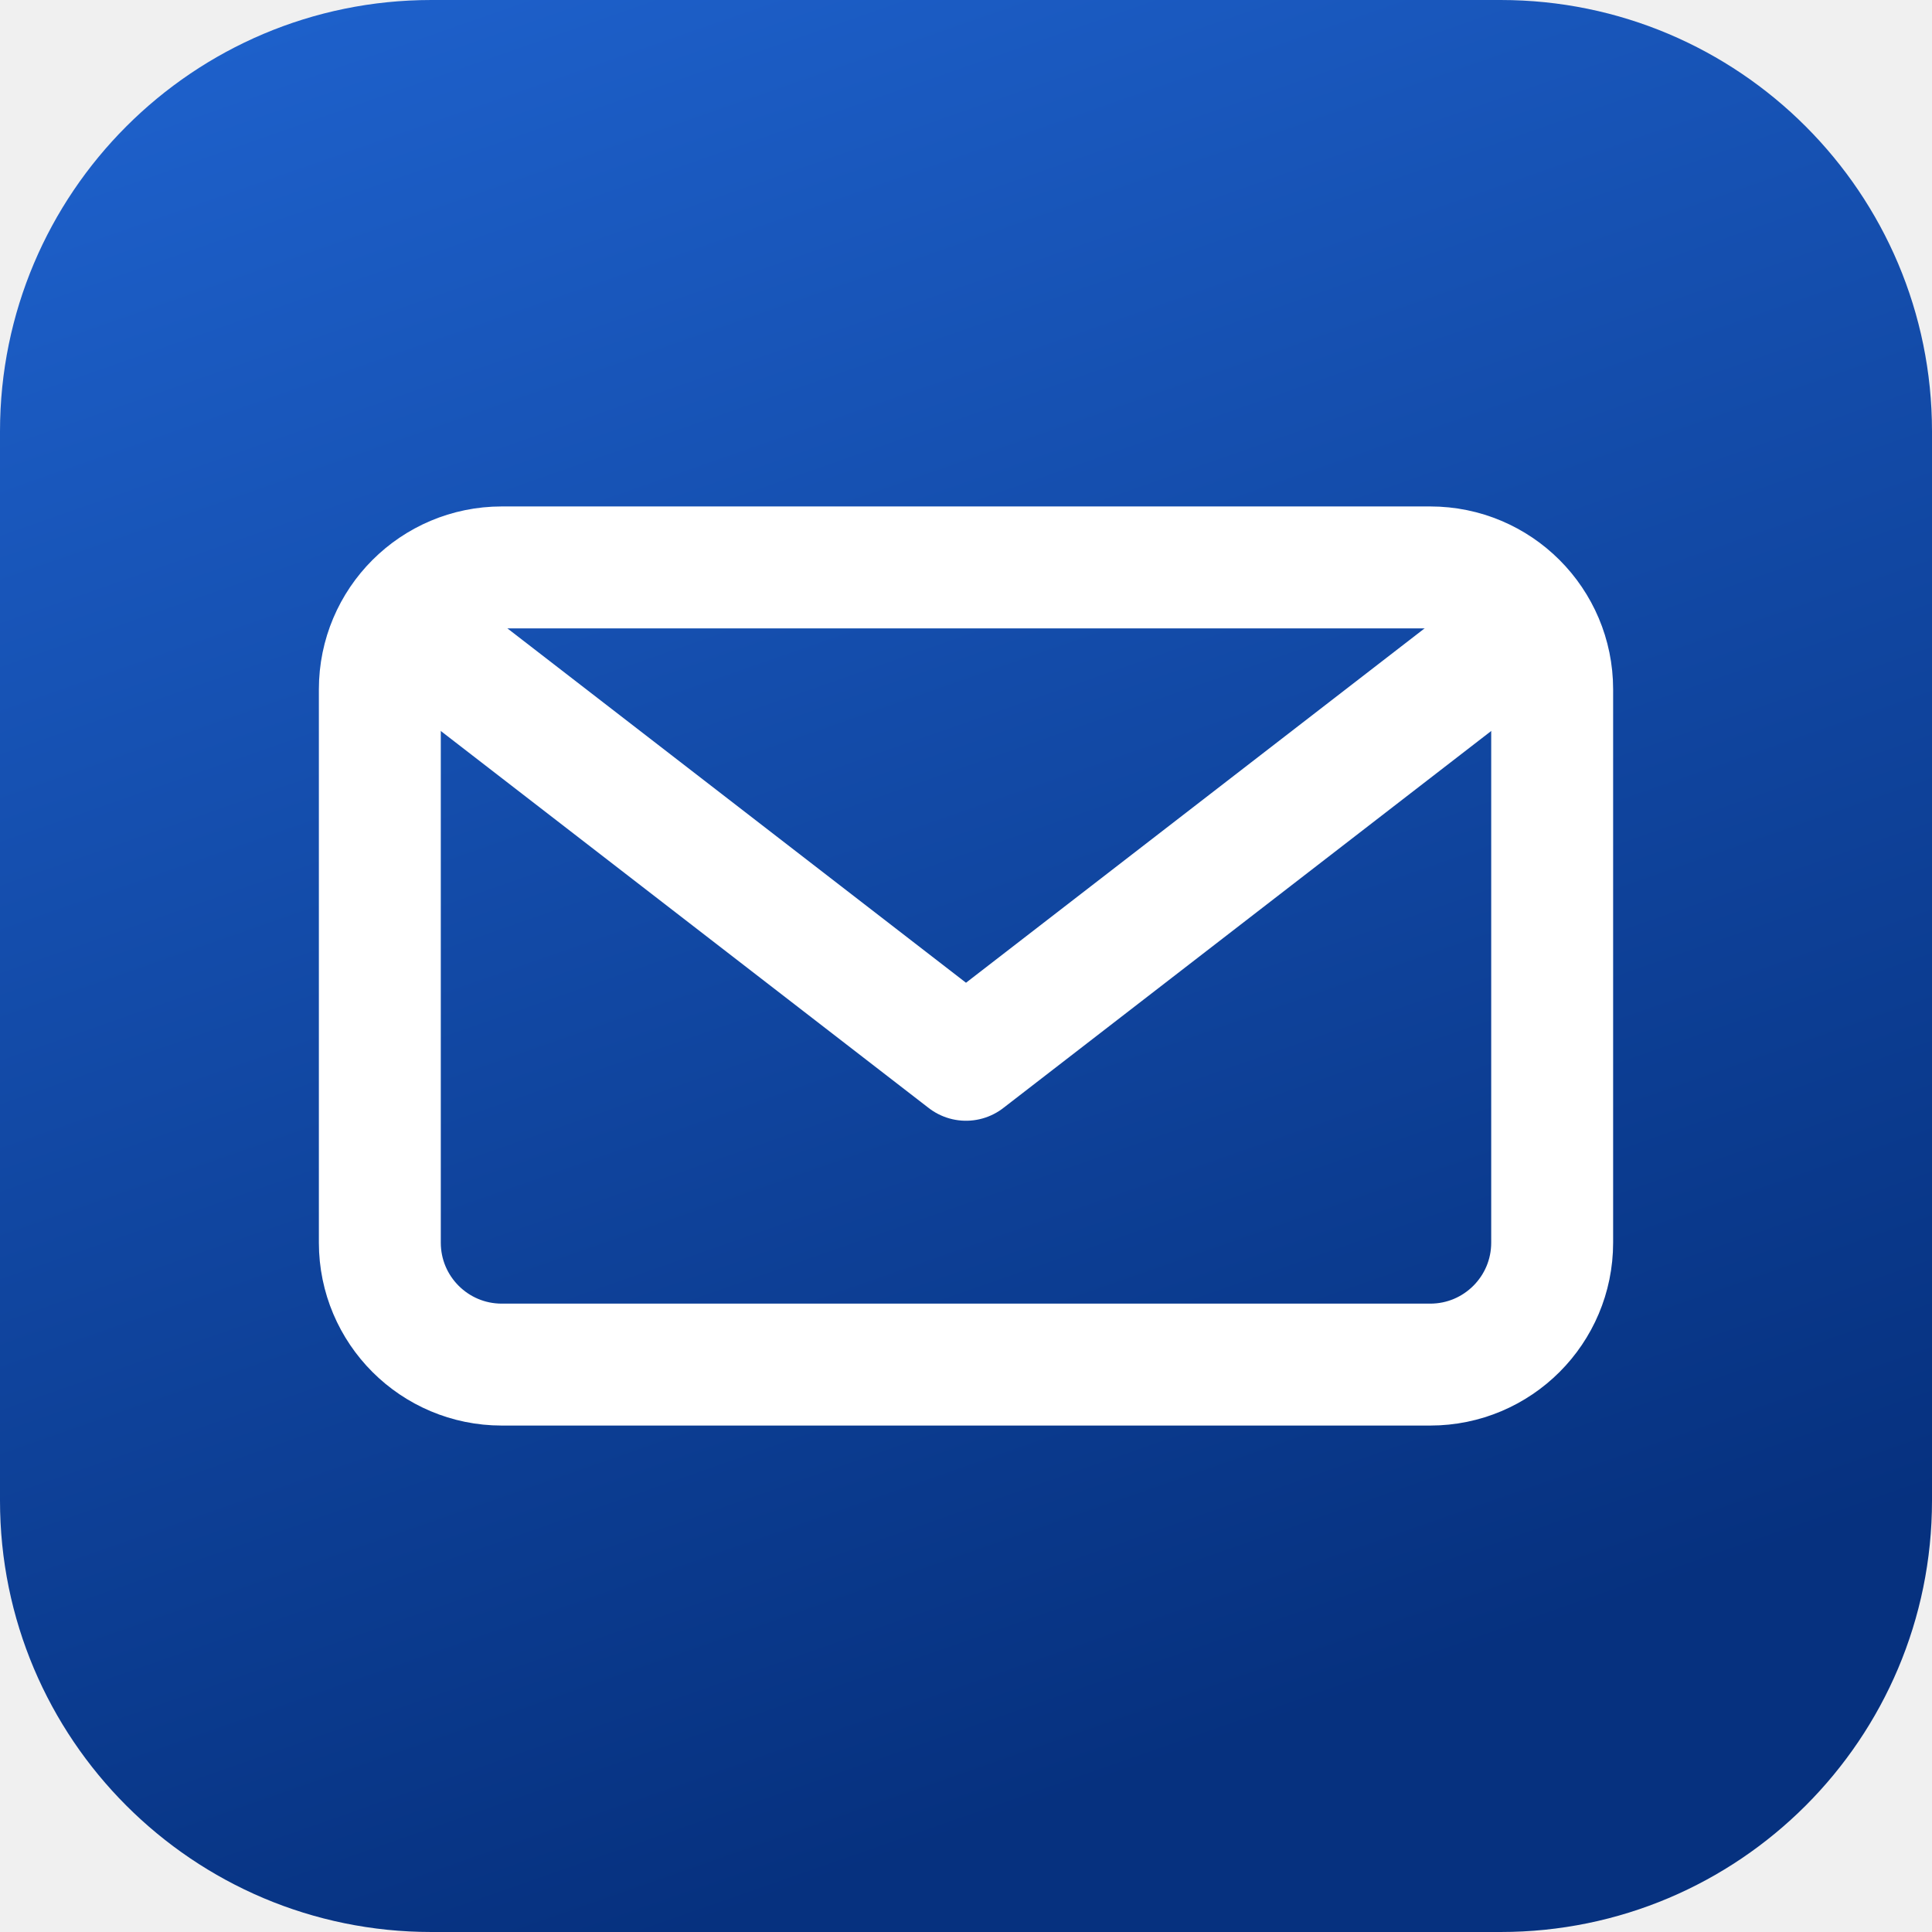
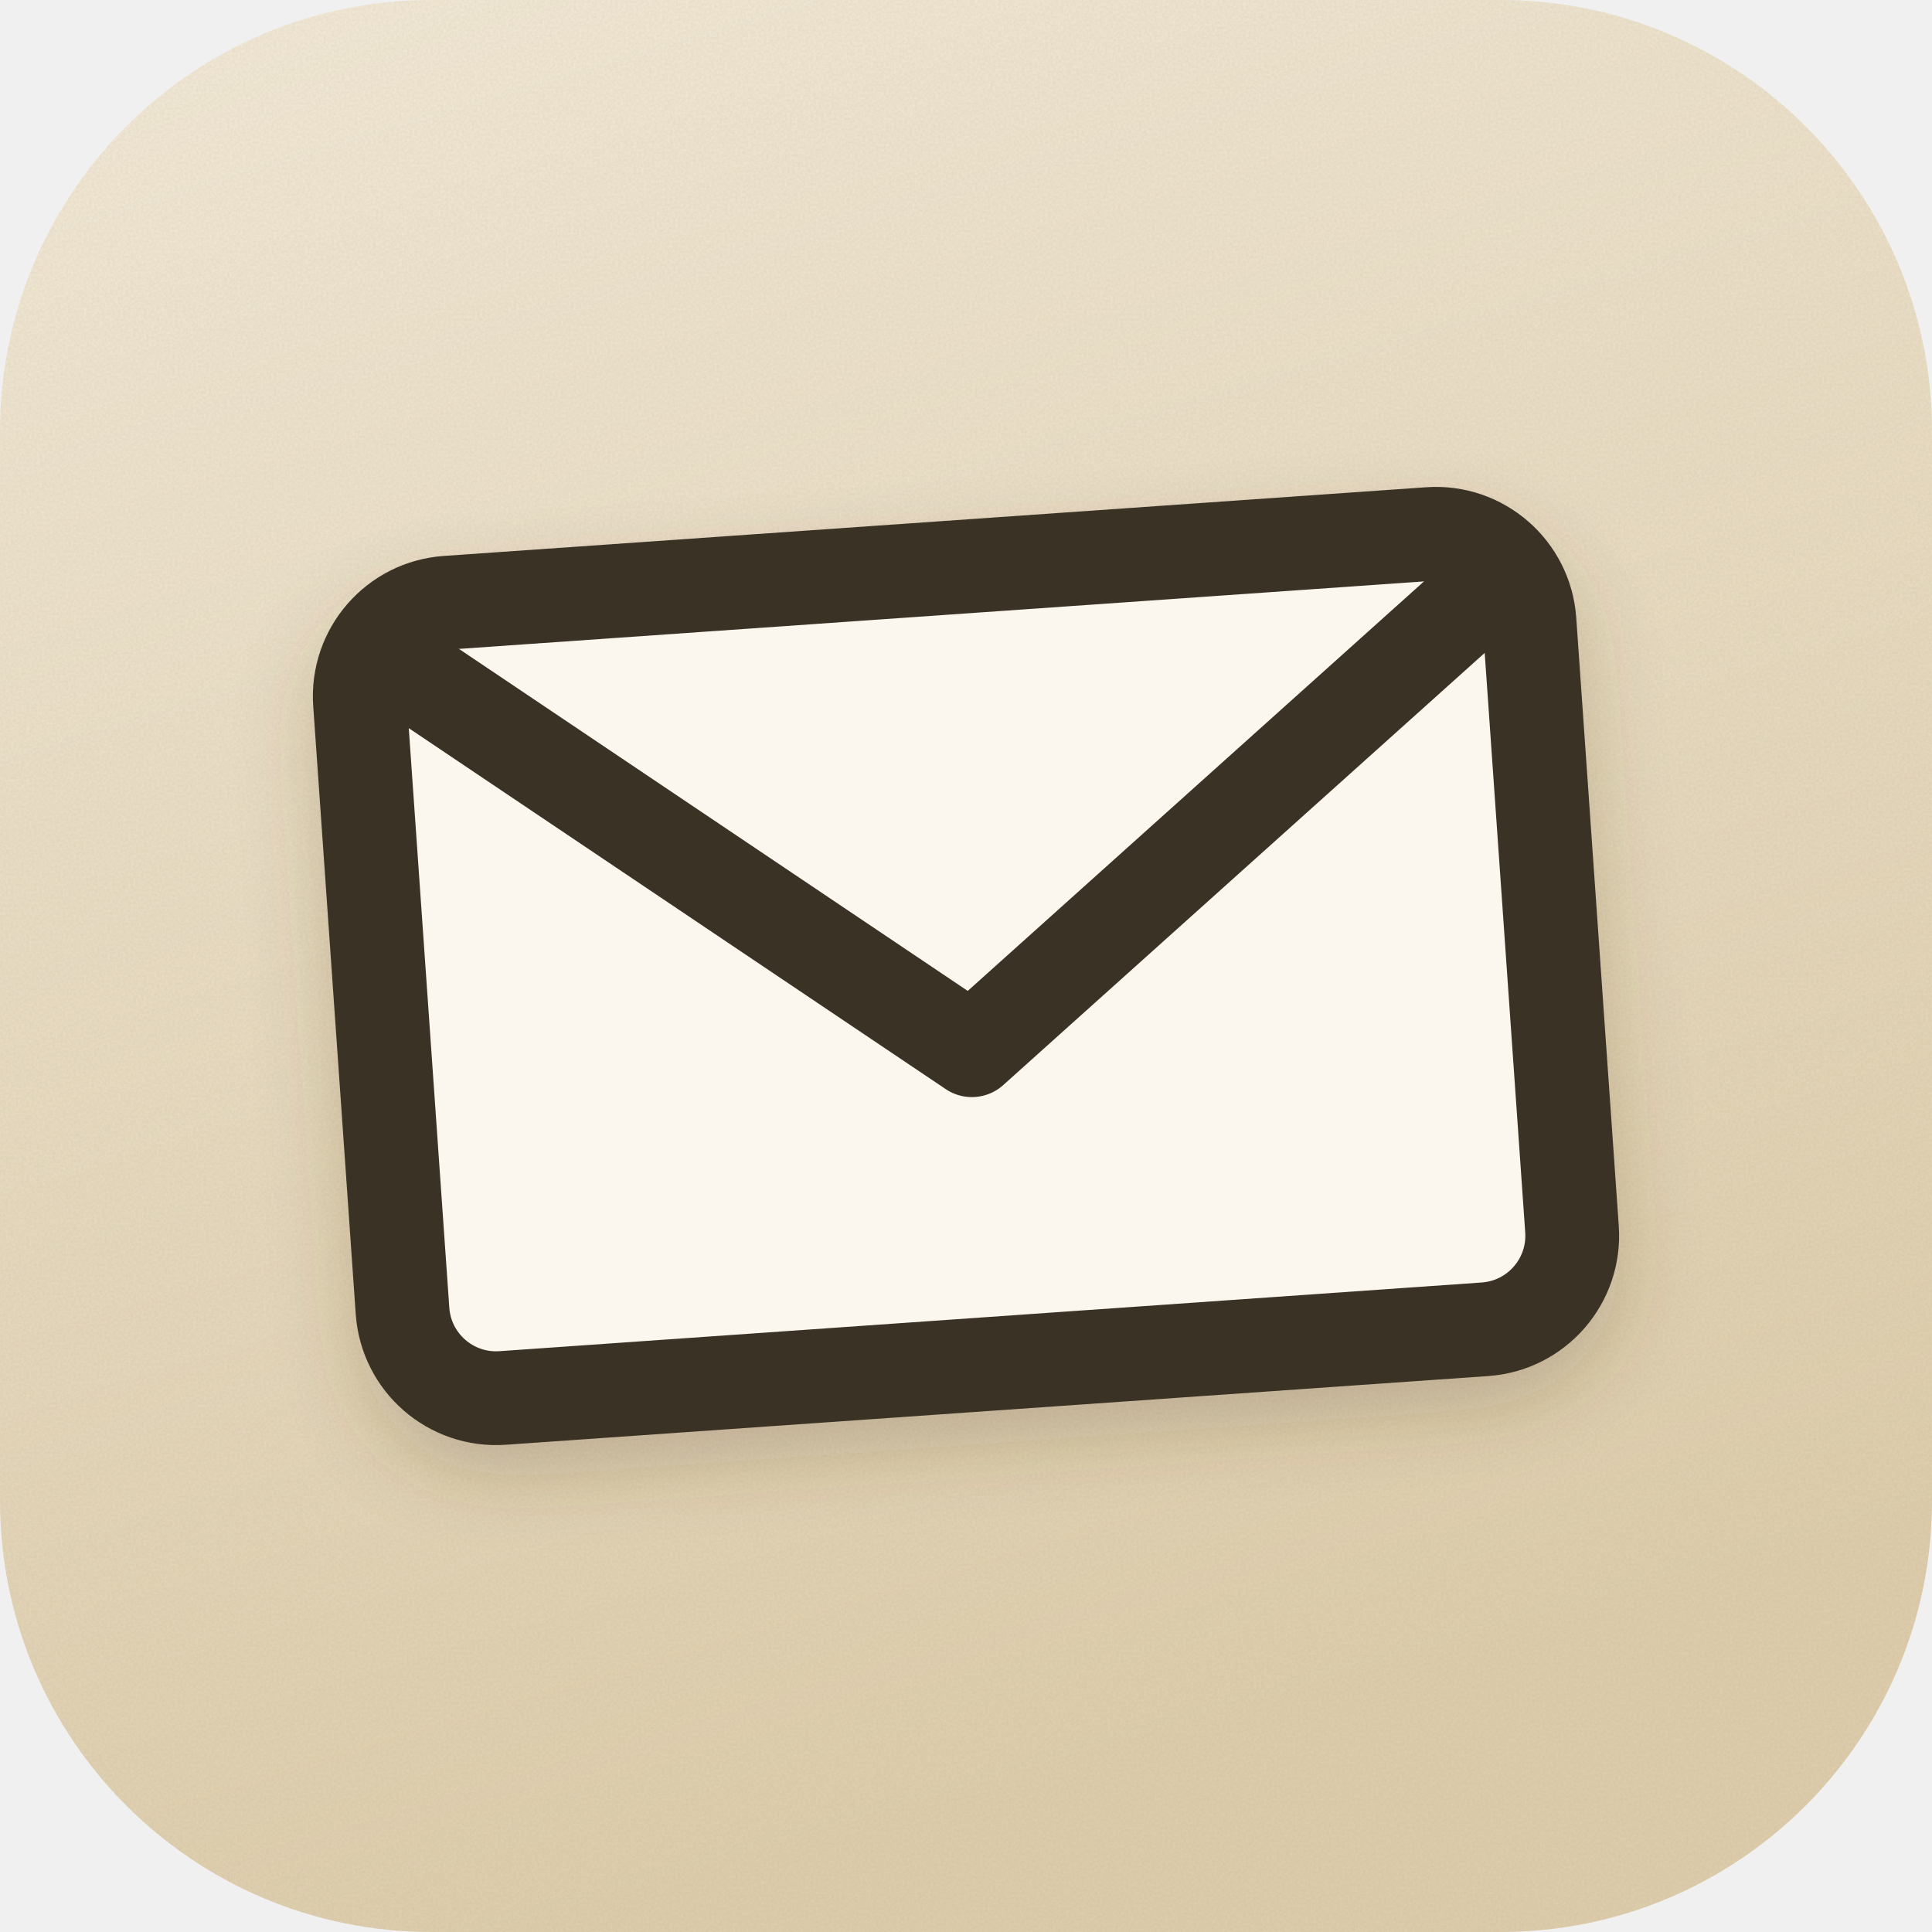
<svg xmlns="http://www.w3.org/2000/svg" viewBox="100 100 824 824">
  <defs>
-     <linearGradient id="bg" x1="0" y1="0" x2="0.35" y2="1">
-       <stop offset="0" stop-color="#1f63cf" />
-       <stop offset="1" stop-color="#06317f" />
+     <linearGradient id="bg" x1="0" y1="0" x2="0.3" y2="1">
+       <stop offset="0" stop-color="#f4ecdb" />
+       <stop offset="1" stop-color="#dfcfae" />
    </linearGradient>
+     <filter id="grain" x="0" y="0" width="100%" height="100%">
+       <feTurbulence type="fractalNoise" baseFrequency="0.9" numOctaves="3" seed="7" result="n" />
+       <feColorMatrix in="n" type="matrix" values="0 0 0 0 0.35  0 0 0 0 0.26  0 0 0 0 0.15  0 0 0 0.16 0" />
+       <feComposite in2="SourceGraphic" operator="in" />
+     </filter>
+     <filter id="lift" x="-20%" y="-20%" width="140%" height="140%">
+       <feDropShadow dx="0" dy="14" stdDeviation="16" flood-color="#5a4426" flood-opacity="0.22" />
+     </filter>
+     <clipPath id="tile">
+       <rect x="100" y="100" width="824" height="824" rx="184" />
+     </clipPath>
  </defs>
  <rect x="100" y="100" width="824" height="824" rx="184" fill="url(#bg)" />
-   <rect x="262" y="342" width="500" height="340" rx="52" fill="none" stroke="#fff" stroke-width="52" stroke-linejoin="round" />
-   <path d="M292 382 L512 552 L732 382" fill="none" stroke="#fff" stroke-width="52" stroke-linecap="round" stroke-linejoin="round" />
+   <rect x="100" y="100" width="824" height="824" rx="184" fill="#fff" filter="url(#grain)" />
+   <g transform="rotate(-4 512 512)" filter="url(#lift)">
+     <rect x="262" y="342" width="500" height="340" rx="40" fill="#fbf7ee" stroke="#3b3226" stroke-width="40" stroke-linejoin="round" />
+     <path d="M286 372 L512 548 L738 372" fill="none" stroke="#3b3226" stroke-width="40" stroke-linecap="round" stroke-linejoin="round" />
+   </g>
</svg>
